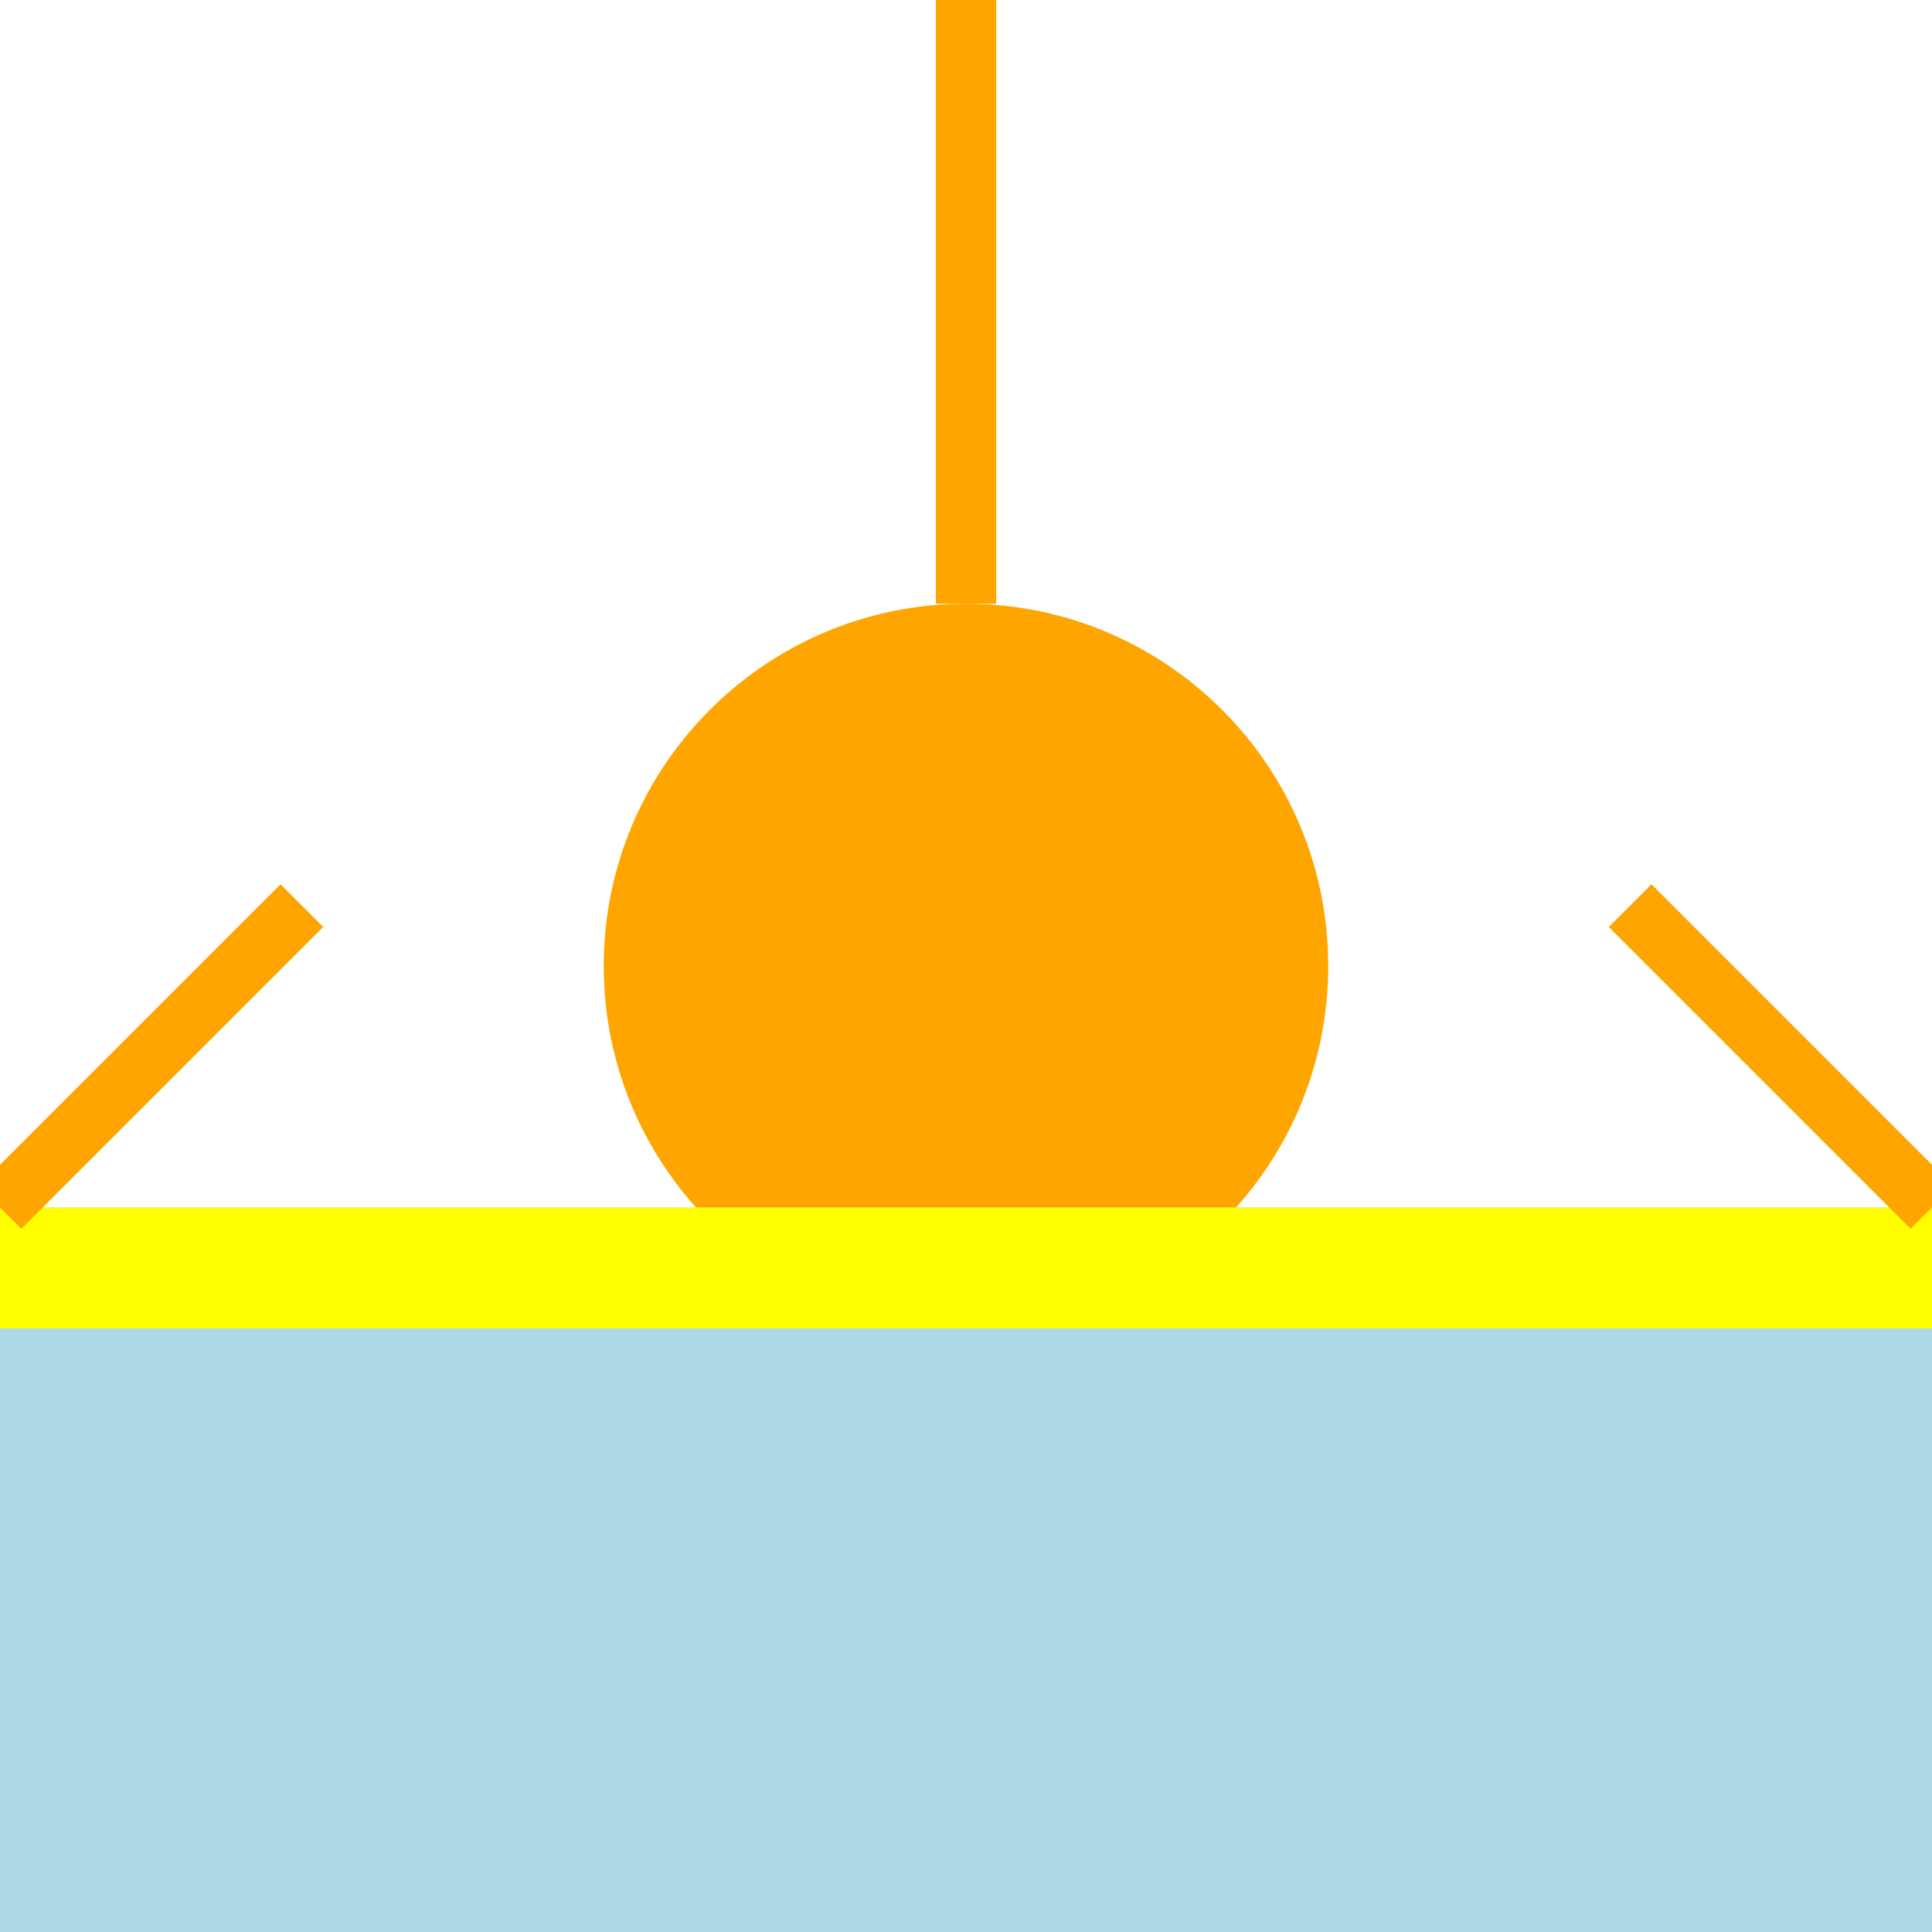
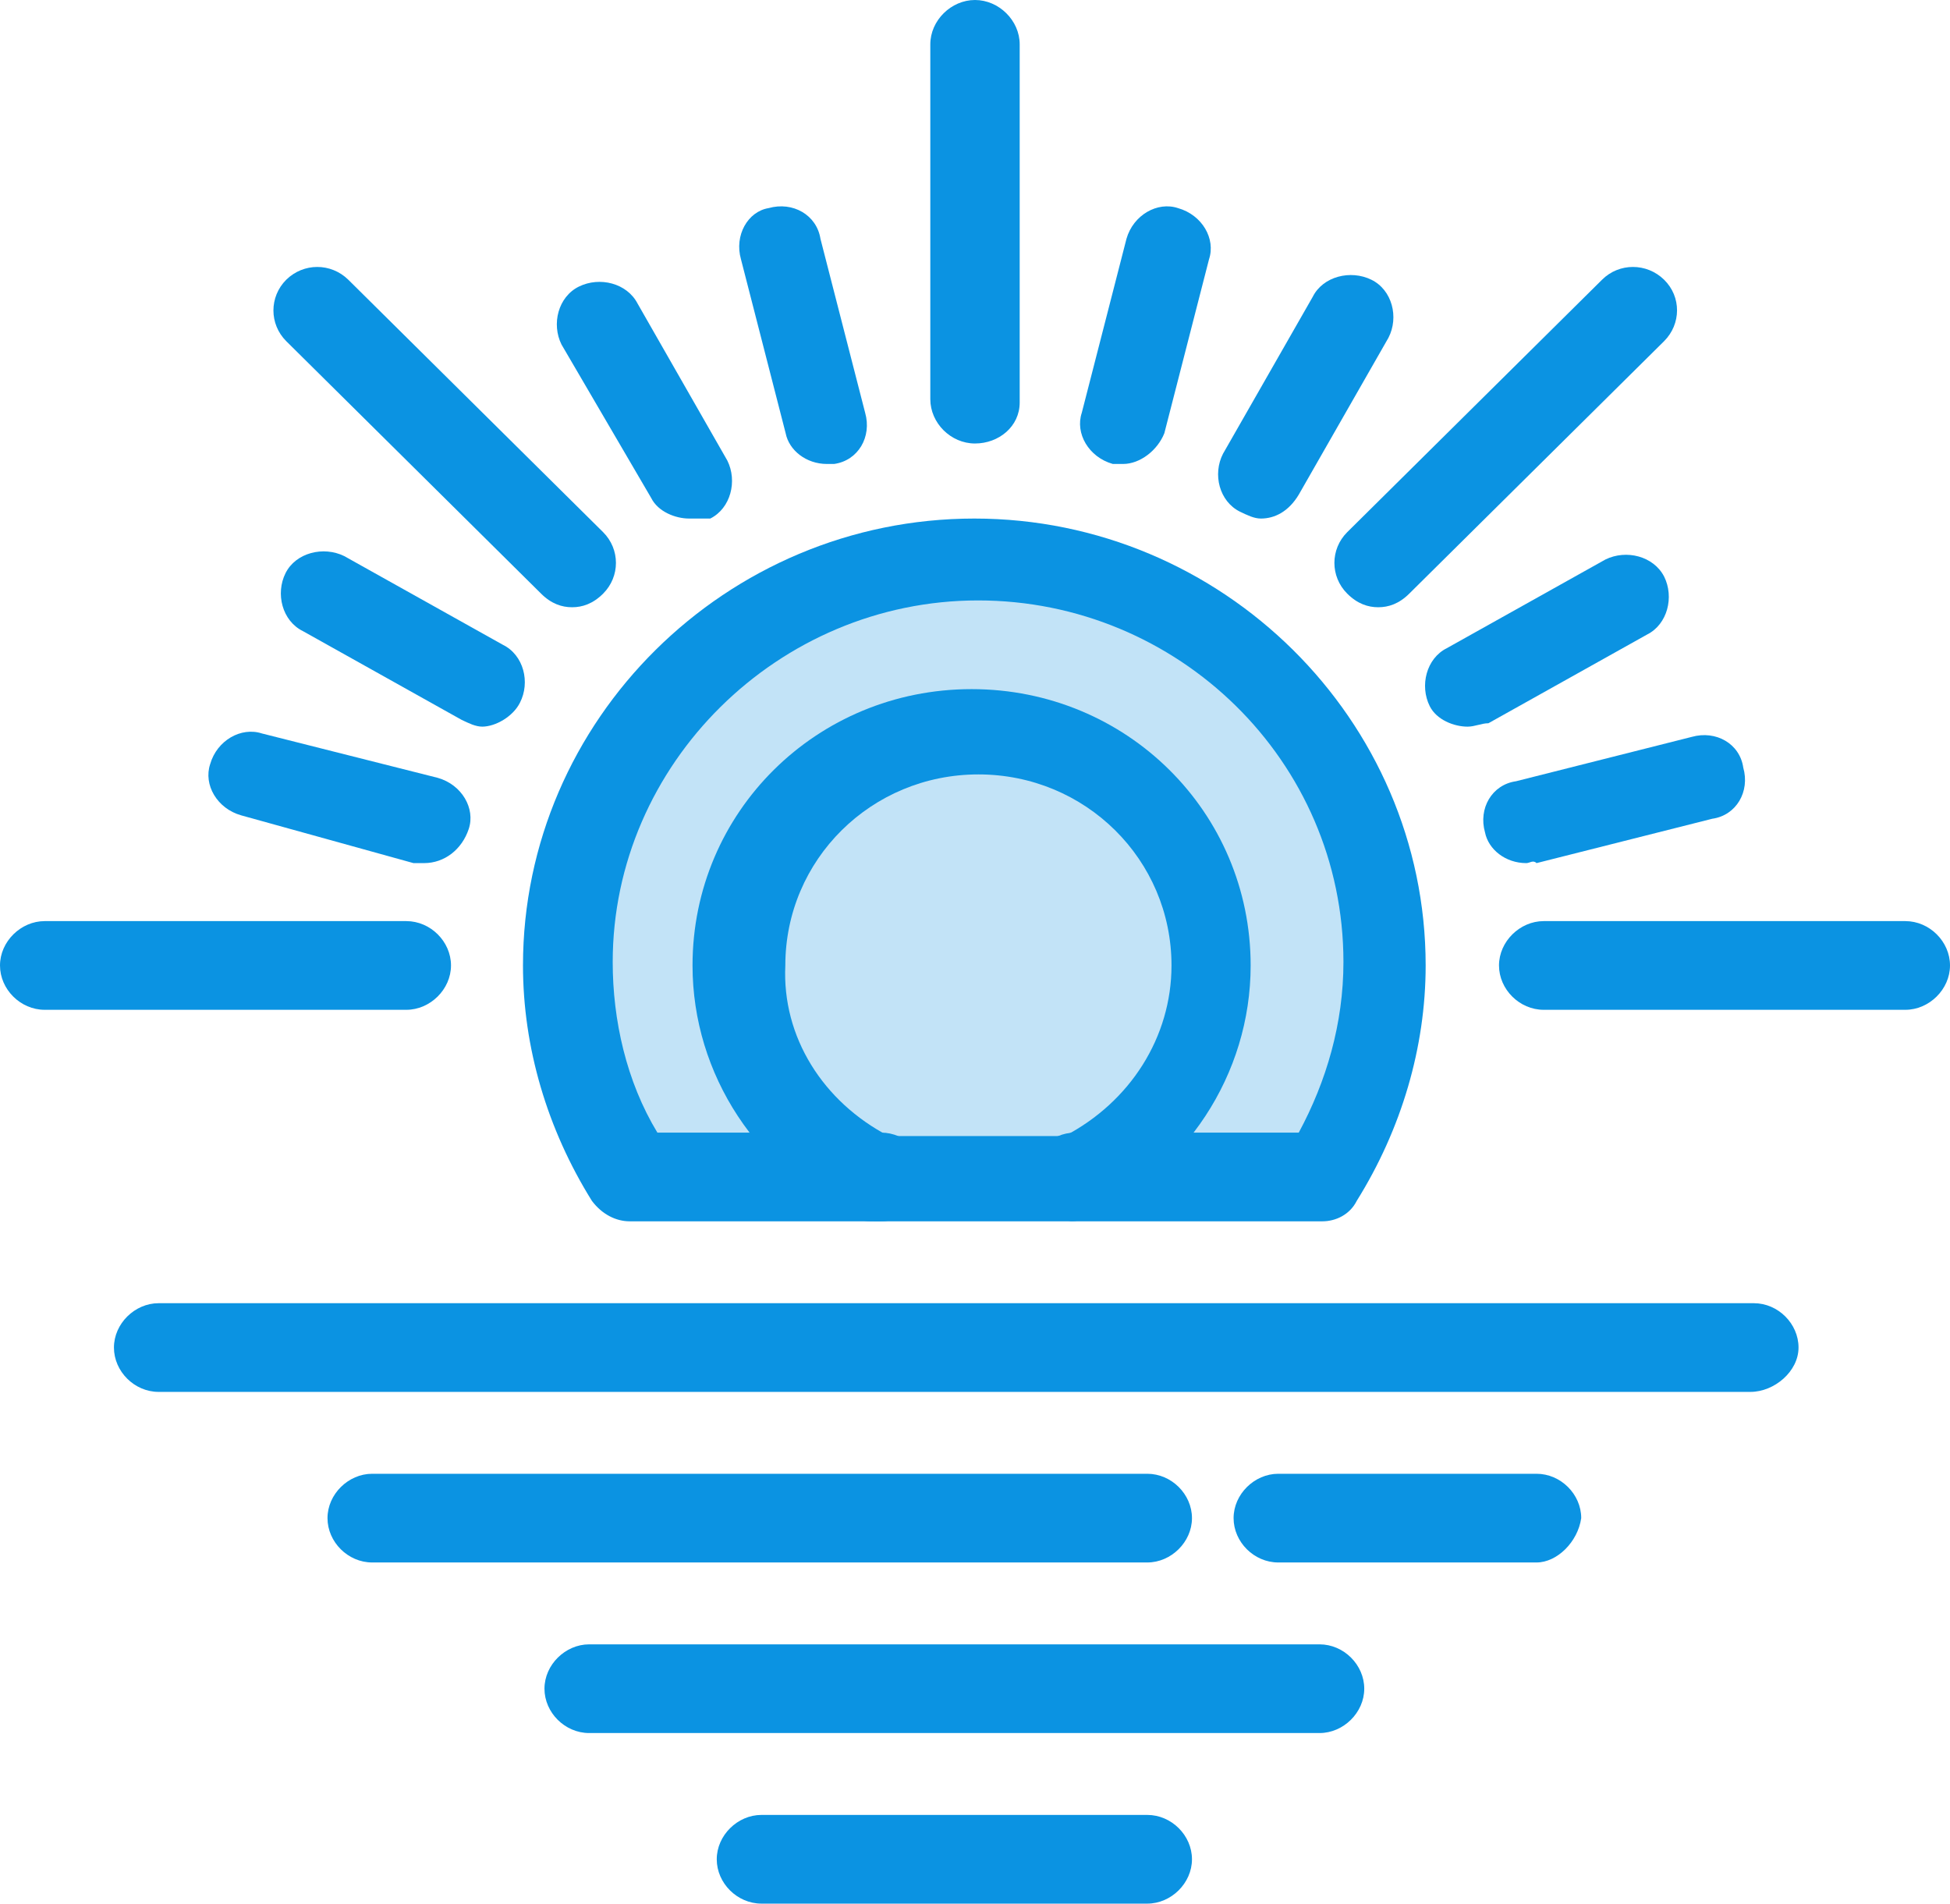
- <svg xmlns="http://www.w3.org/2000/svg" viewBox="0 0 64 64">
-   <circle cx="32" cy="32" r="12" fill="orange" />
-   <path d="M0 40h64v24H0z" fill="lightblue" />
-   <path d="M0 40h64v4H0z" fill="yellow" />
-   <line x1="32" y1="0" x2="32" y2="20" stroke="orange" stroke-width="2" />
-   <line x1="0" y1="40" x2="10" y2="30" stroke="orange" stroke-width="2" />
-   <line x1="64" y1="40" x2="54" y2="30" stroke="orange" stroke-width="2" />
+ <svg xmlns="http://www.w3.org/2000/svg" id="_Слой_2" data-name="Слой 2" viewBox="0 0 57.16 55.8">
+   <defs>
+     <style>
+       .cls-1 {
+         fill: #c2e3f7;
+       }
+ 
+       .cls-2 {
+         fill: #0b93e2;
+       }
+     </style>
+   </defs>
+   <g id="_4" data-name="4">
+     <g id="_718_Sun_Warm_Weather" data-name="718, Sun, Warm, Weather">
+       <g>
+         <path class="cls-1" d="m28.58,16.4c-6.67,0-12.02,5.3-12.02,11.9,0,2.3.71,4.4,1.82,6.2h20.4c1.11-1.8,1.82-4,1.82-6.2,0-6.6-5.45-11.9-12.02-11.9Z" />
+         <path class="cls-1" d="m28.58,21.4c3.84,0,6.97,3.1,6.97,6.9,0,2.8-1.72,5.2-4.04,6.2h-5.76c-2.42-1.1-4.04-3.5-4.04-6.2-.1-3.8,3.03-6.9,6.87-6.9Z" />
+         <path class="cls-2" d="m28.58,13c-.71,0-1.31-.6-1.31-1.3V1.3c0-.7.61-1.3,1.31-1.3s1.31.6,1.31,1.3v10.5c0,.7-.61,1.2-1.31,1.2Z" />
+         <path class="cls-2" d="m40.4,17.8c-.3,0-.61-.1-.91-.4-.5-.5-.5-1.3,0-1.8l7.47-7.4c.5-.5,1.31-.5,1.82,0s.5,1.3,0,1.8l-7.47,7.4c-.3.3-.61.4-.91.4Z" />
+         <path class="cls-2" d="m55.85,29.6h-10.6c-.71,0-1.31-.6-1.31-1.3s.61-1.3,1.31-1.3h10.6c.71,0,1.31.6,1.31,1.3s-.61,1.3-1.31,1.3Z" />
+         <path class="cls-2" d="m11.92,29.6H1.31c-.71,0-1.31-.6-1.31-1.3s.61-1.3,1.31-1.3h10.6c.71,0,1.31.6,1.31,1.3s-.61,1.3-1.31,1.3Z" />
+         <path class="cls-2" d="m16.77,17.8c-.3,0-.61-.1-.91-.4l-7.47-7.4c-.5-.5-.5-1.3,0-1.8.51-.5,1.31-.5,1.82,0l7.47,7.4c.5.5.5,1.3,0,1.8-.3.3-.61.4-.91.4Z" />
+         <path class="cls-2" d="m32.92,13.6h-.3c-.71-.2-1.11-.9-.91-1.5l1.31-5.1c.2-.7.91-1.1,1.51-.9.71.2,1.11.9.91,1.5l-1.31,5.1c-.2.5-.71.9-1.21.9Z" />
+         <path class="cls-2" d="m36.96,15.2c-.2,0-.4-.1-.61-.2-.61-.3-.81-1.1-.5-1.7l2.63-4.6c.3-.6,1.11-.8,1.72-.5.61.3.81,1.1.5,1.7l-2.63,4.6c-.3.5-.71.7-1.11.7Z" />
+         <path class="cls-2" d="m43.02,21.3c-.4,0-.91-.2-1.11-.6-.3-.6-.1-1.4.5-1.7l4.65-2.6c.61-.3,1.41-.1,1.72.5.3.6.1,1.4-.5,1.7l-4.65,2.6c-.2,0-.4.1-.61.1Z" />
+         <path class="cls-2" d="m44.74,25.3c-.61,0-1.11-.4-1.21-.9-.2-.7.2-1.4.91-1.5l5.15-1.3c.71-.2,1.41.2,1.51.9.2.7-.2,1.4-.91,1.5l-5.15,1.3c-.1-.1-.2,0-.3,0Z" />
+         <path class="cls-2" d="m12.42,25.3h-.3l-5.05-1.4c-.71-.2-1.11-.9-.91-1.5.2-.7.91-1.1,1.52-.9l5.15,1.3c.71.2,1.11.9.91,1.5-.2.6-.71,1-1.31,1Z" />
+         <path class="cls-2" d="m14.14,21.3c-.2,0-.4-.1-.61-.2l-4.65-2.6c-.61-.3-.81-1.1-.51-1.7.3-.6,1.11-.8,1.72-.5l4.65,2.6c.61.3.81,1.1.5,1.7-.2.4-.71.7-1.11.7Z" />
+         <path class="cls-2" d="m20.2,15.2c-.4,0-.91-.2-1.11-.6l-2.63-4.5c-.3-.6-.1-1.4.51-1.7.61-.3,1.41-.1,1.72.5l2.63,4.6c.3.6.1,1.4-.5,1.7h-.61Z" />
+         <path class="cls-2" d="m24.24,13.6c-.61,0-1.11-.4-1.21-.9l-1.31-5.1c-.2-.7.2-1.4.81-1.5.71-.2,1.41.2,1.52.9l1.31,5.1c.2.7-.2,1.4-.91,1.5h-.2Z" />
+         <path class="cls-2" d="m38.78,35.8h-7.27c-.71,0-1.31-.6-1.31-1.3s.61-1.3,1.31-1.3h6.56c.81-1.5,1.31-3.2,1.31-5,0-5.9-4.85-10.6-10.71-10.6s-10.71,4.8-10.71,10.6c0,1.7.4,3.5,1.31,5h6.56c.71,0,1.31.6,1.31,1.3s-.61,1.3-1.31,1.3h-7.37c-.4,0-.81-.2-1.11-.6-1.31-2.1-2.02-4.5-2.02-6.9,0-7.2,5.96-13.1,13.23-13.1s13.23,5.9,13.23,13.1c0,2.4-.71,4.8-2.02,6.9-.2.4-.61.6-1.01.6Z" />
+         <path class="cls-2" d="m31.41,35.8h-5.76c-.2,0-.4,0-.5-.1-2.93-1.3-4.85-4.2-4.85-7.4,0-4.5,3.64-8.1,8.18-8.1s8.18,3.6,8.18,8.1c0,3.2-1.92,6.1-4.85,7.4,0,0-.2.1-.4.1Zm-5.35-2.5h5.15c1.92-1,3.13-2.9,3.13-5,0-3.1-2.52-5.6-5.66-5.6s-5.66,2.5-5.66,5.6c-.1,2.1,1.11,4,3.03,5Z" />
+         <path class="cls-2" d="m51.3,40.8H4.65c-.71,0-1.31-.6-1.31-1.3s.61-1.3,1.31-1.3h46.76c.71,0,1.31.6,1.31,1.3s-.71,1.3-1.41,1.3Z" />
+         <path class="cls-2" d="m33.63,45.8H10.91c-.71,0-1.31-.6-1.31-1.3s.61-1.3,1.31-1.3h22.72c.71,0,1.31.6,1.31,1.3s-.61,1.3-1.31,1.3Z" />
+         <path class="cls-2" d="m45.04,45.8h-7.57c-.71,0-1.31-.6-1.31-1.3s.61-1.3,1.31-1.3h7.57c.71,0,1.31.6,1.31,1.3-.1.7-.71,1.3-1.31,1.3Z" />
+         <path class="cls-2" d="m38.68,50.8h-21.41c-.71,0-1.31-.6-1.31-1.3s.61-1.3,1.31-1.3h21.41c.71,0,1.31.6,1.31,1.3s-.61,1.3-1.31,1.3Z" />
+         <path class="cls-2" d="m33.63,55.8h-11.31c-.71,0-1.31-.6-1.31-1.3s.61-1.3,1.31-1.3h11.31c.71,0,1.31.6,1.31,1.3s-.61,1.3-1.31,1.3Z" />
+       </g>
+     </g>
+   </g>
</svg>
